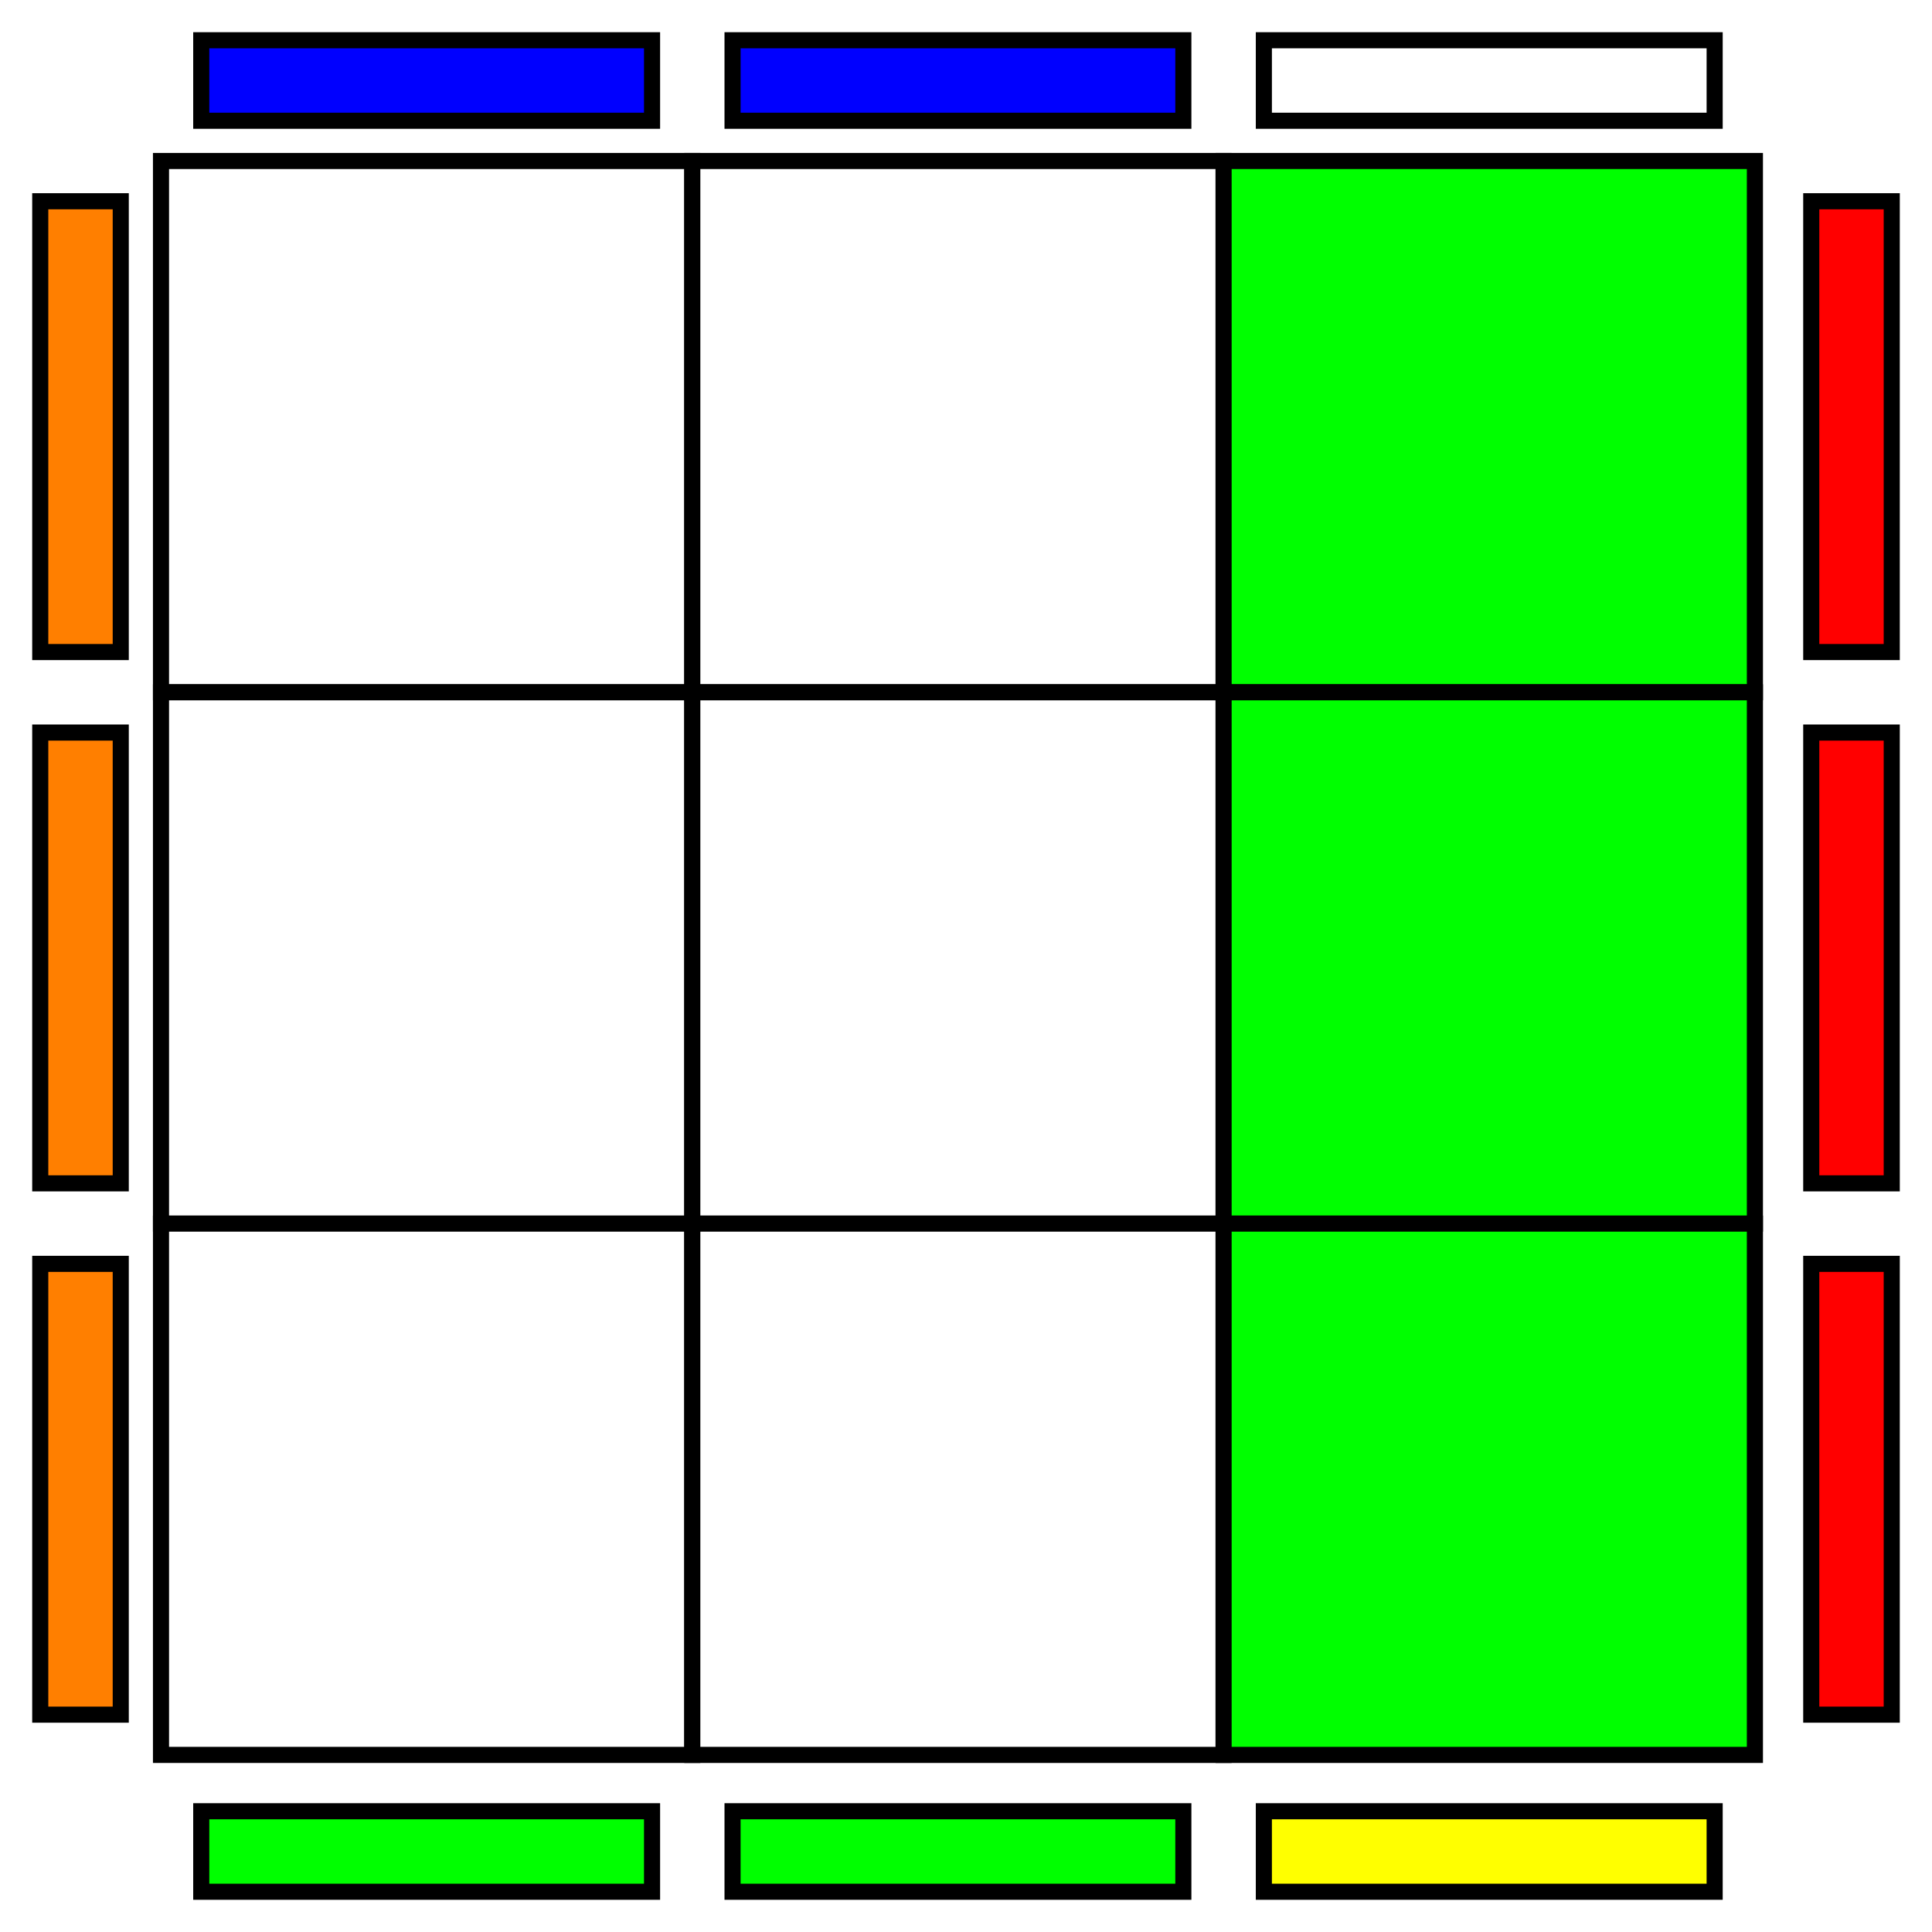
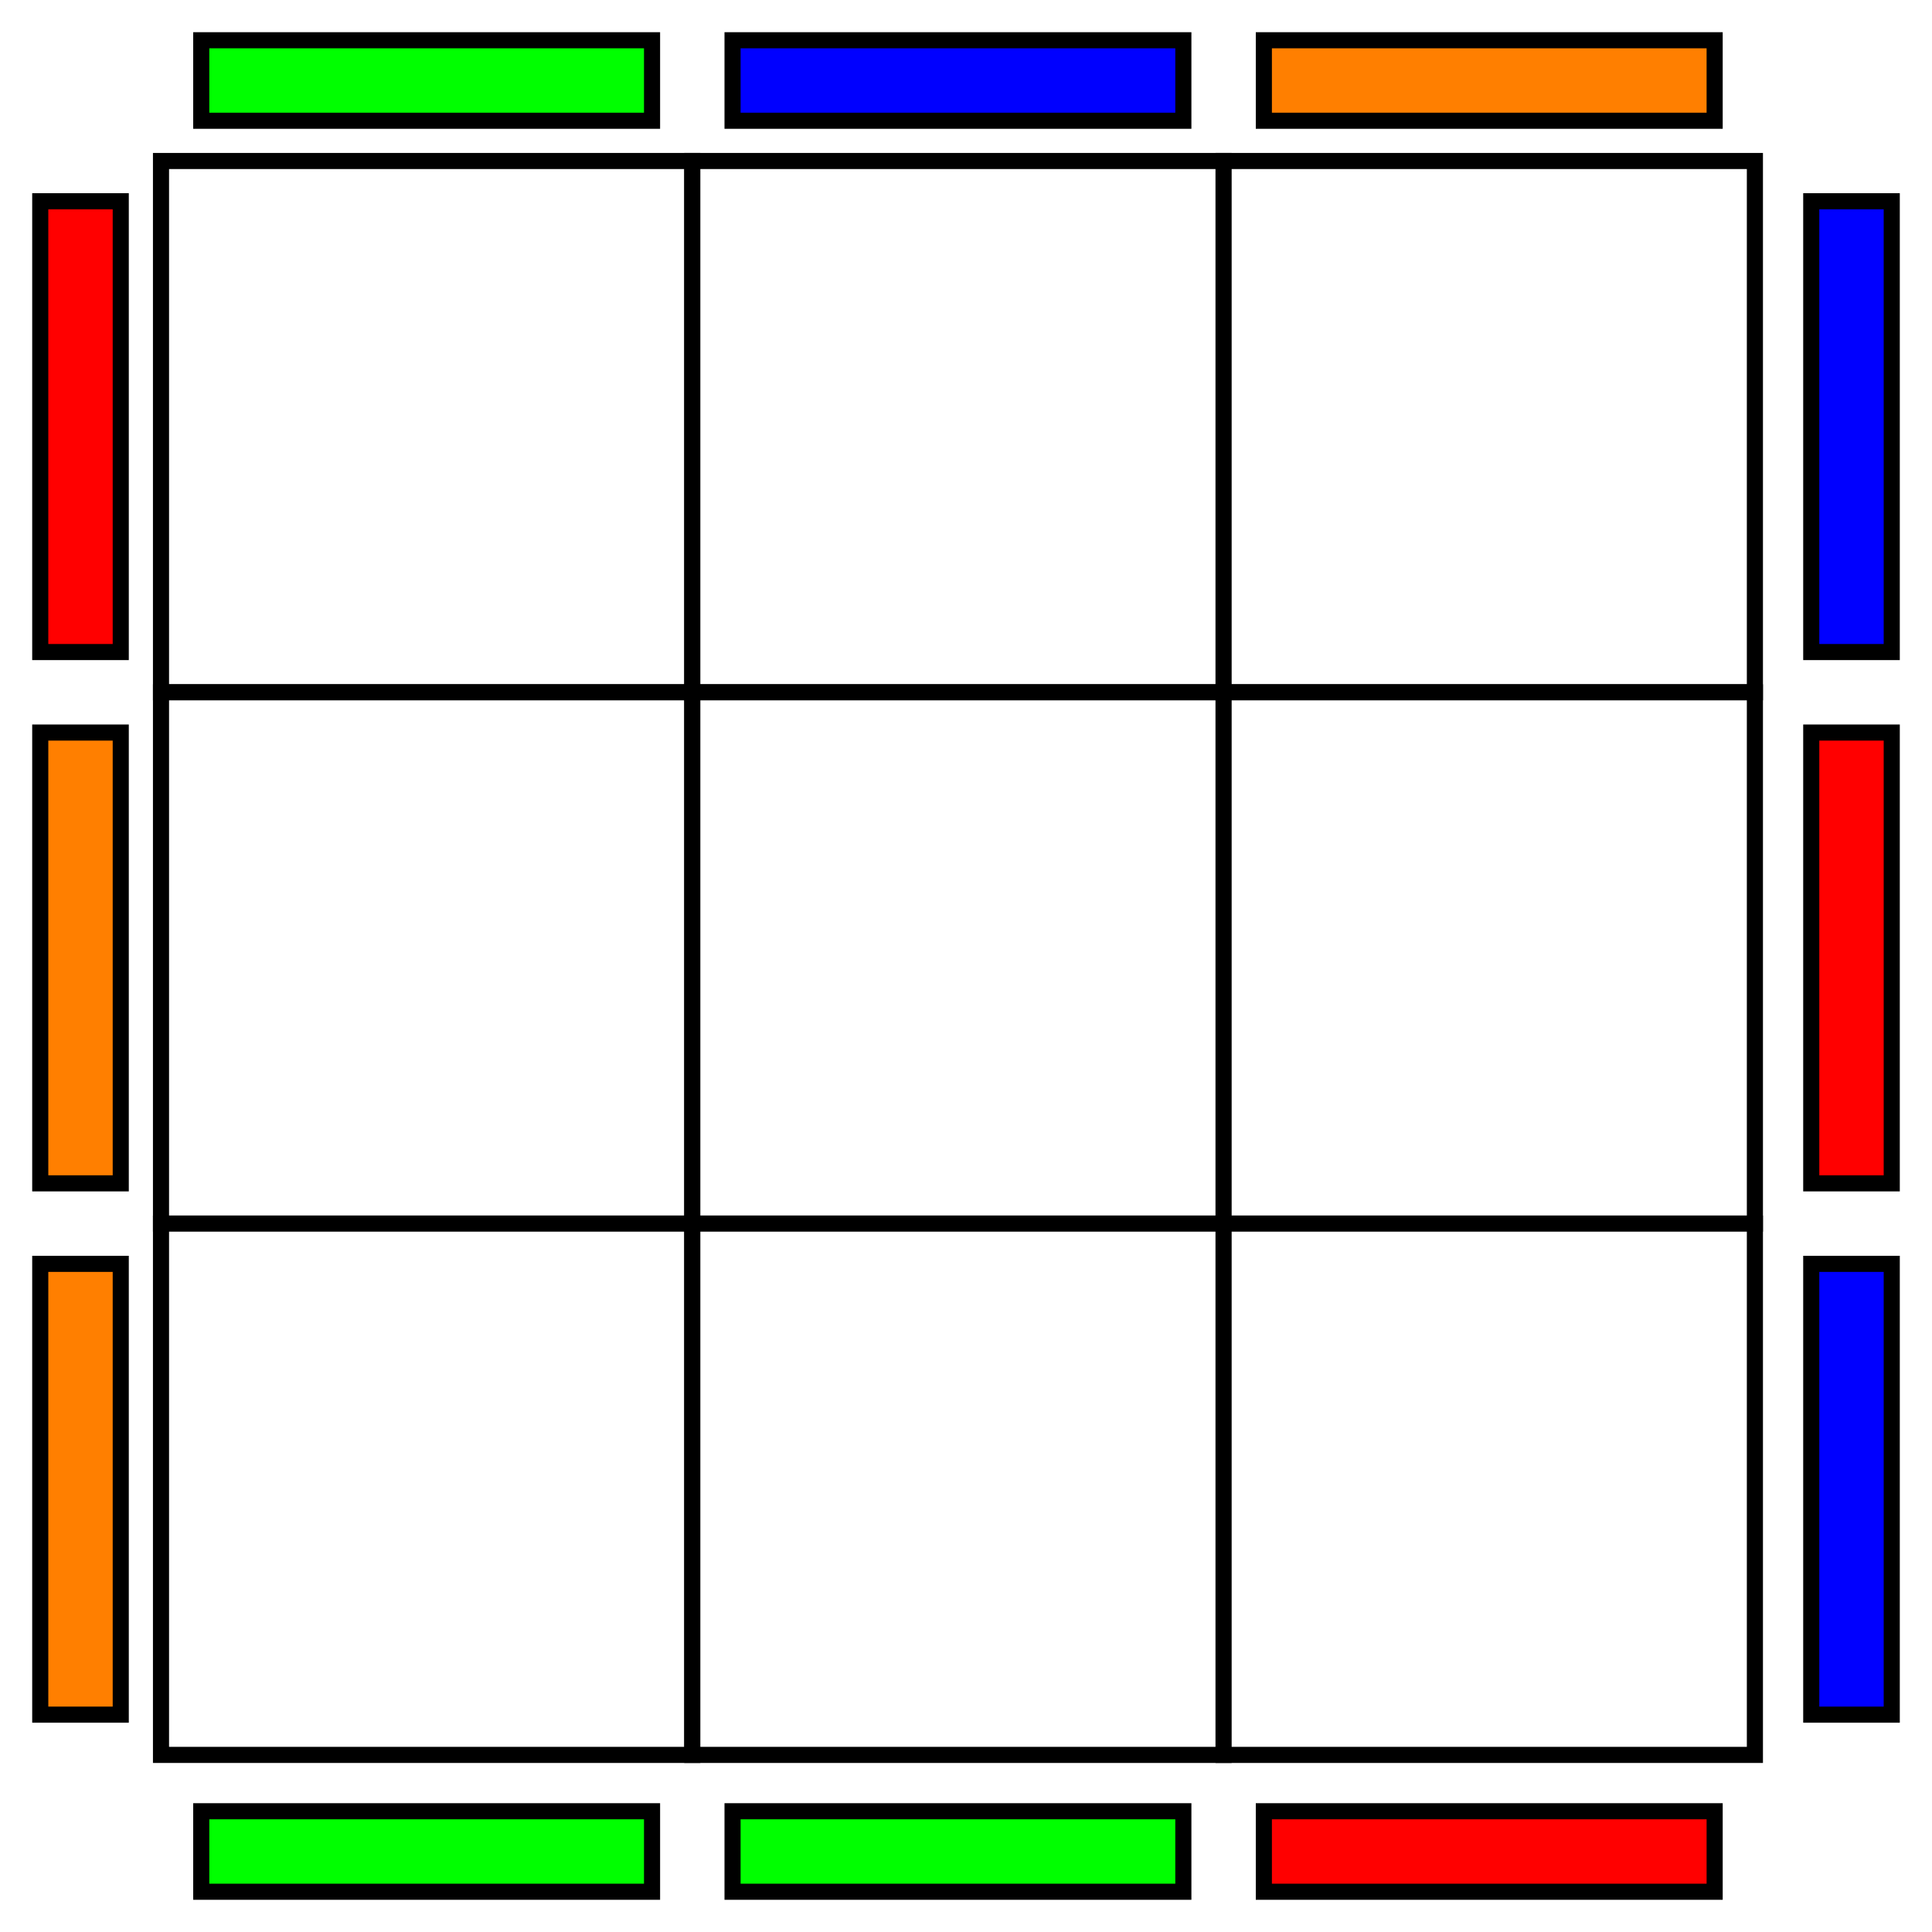
<svg xmlns="http://www.w3.org/2000/svg" width="240pt" height="240pt" viewBox="0 0 240 240" version="1.1">
  <g id="surface1">
    <rect x="0" y="0" width="240" height="240" style="fill:rgb(100%,100%,100%);fill-opacity:1;stroke:none;" />
    <path style="fill-rule:nonzero;fill:rgb(100%,100%,100%);fill-opacity:1;stroke-width:2;stroke-linecap:butt;stroke-linejoin:miter;stroke:rgb(0%,0%,0%);stroke-opacity:1;stroke-miterlimit:10;" d="M 20 20 L 86 20 L 86 86 L 20 86 Z " />
    <path style="fill-rule:nonzero;fill:rgb(100%,100%,100%);fill-opacity:1;stroke-width:2;stroke-linecap:butt;stroke-linejoin:miter;stroke:rgb(0%,0%,0%);stroke-opacity:1;stroke-miterlimit:10;" d="M 20 86 L 86 86 L 86 152 L 20 152 Z " />
    <path style="fill-rule:nonzero;fill:rgb(100%,100%,100%);fill-opacity:1;stroke-width:2;stroke-linecap:butt;stroke-linejoin:miter;stroke:rgb(0%,0%,0%);stroke-opacity:1;stroke-miterlimit:10;" d="M 20 152 L 86 152 L 86 218 L 20 218 Z " />
    <path style="fill-rule:nonzero;fill:rgb(100%,100%,100%);fill-opacity:1;stroke-width:2;stroke-linecap:butt;stroke-linejoin:miter;stroke:rgb(0%,0%,0%);stroke-opacity:1;stroke-miterlimit:10;" d="M 86 20 L 152 20 L 152 86 L 86 86 Z " />
    <path style="fill-rule:nonzero;fill:rgb(100%,100%,100%);fill-opacity:1;stroke-width:2;stroke-linecap:butt;stroke-linejoin:miter;stroke:rgb(0%,0%,0%);stroke-opacity:1;stroke-miterlimit:10;" d="M 86 86 L 152 86 L 152 152 L 86 152 Z " />
    <path style="fill-rule:nonzero;fill:rgb(100%,100%,100%);fill-opacity:1;stroke-width:2;stroke-linecap:butt;stroke-linejoin:miter;stroke:rgb(0%,0%,0%);stroke-opacity:1;stroke-miterlimit:10;" d="M 86 152 L 152 152 L 152 218 L 86 218 Z " />
-     <path style="fill-rule:nonzero;fill:rgb(0%,100%,0%);fill-opacity:1;stroke-width:2;stroke-linecap:butt;stroke-linejoin:miter;stroke:rgb(0%,0%,0%);stroke-opacity:1;stroke-miterlimit:10;" d="M 152 20 L 218 20 L 218 86 L 152 86 Z " />
-     <path style="fill-rule:nonzero;fill:rgb(0%,100%,0%);fill-opacity:1;stroke-width:2;stroke-linecap:butt;stroke-linejoin:miter;stroke:rgb(0%,0%,0%);stroke-opacity:1;stroke-miterlimit:10;" d="M 152 86 L 218 86 L 218 152 L 152 152 Z " />
-     <path style="fill-rule:nonzero;fill:rgb(0%,100%,0%);fill-opacity:1;stroke-width:2;stroke-linecap:butt;stroke-linejoin:miter;stroke:rgb(0%,0%,0%);stroke-opacity:1;stroke-miterlimit:10;" d="M 152 152 L 218 152 L 218 218 L 152 218 Z " />
+     <path style="fill-rule:nonzero;fill:rgb(100%,100%,100%);fill-opacity:1;stroke-width:2;stroke-linecap:butt;stroke-linejoin:miter;stroke:rgb(0%,0%,0%);stroke-opacity:1;stroke-miterlimit:10;" d="M 152 20 L 218 20 L 218 86 L 152 86 Z " />
+     <path style="fill-rule:nonzero;fill:rgb(100%,100%,100%);fill-opacity:1;stroke-width:2;stroke-linecap:butt;stroke-linejoin:miter;stroke:rgb(0%,0%,0%);stroke-opacity:1;stroke-miterlimit:10;" d="M 152 86 L 218 86 L 218 152 L 152 152 Z " />
+     <path style="fill-rule:nonzero;fill:rgb(100%,100%,100%);fill-opacity:1;stroke-width:2;stroke-linecap:butt;stroke-linejoin:miter;stroke:rgb(0%,0%,0%);stroke-opacity:1;stroke-miterlimit:10;" d="M 152 152 L 218 152 L 218 218 L 152 218 Z " />
    <path style="fill-rule:nonzero;fill:rgb(0%,100%,0%);fill-opacity:1;stroke-width:2;stroke-linecap:butt;stroke-linejoin:miter;stroke:rgb(0%,0%,0%);stroke-opacity:1;stroke-miterlimit:10;" d="M 25 225 L 81 225 L 81 235 L 25 235 Z " />
    <path style="fill-rule:nonzero;fill:rgb(0%,100%,0%);fill-opacity:1;stroke-width:2;stroke-linecap:butt;stroke-linejoin:miter;stroke:rgb(0%,0%,0%);stroke-opacity:1;stroke-miterlimit:10;" d="M 91 225 L 147 225 L 147 235 L 91 235 Z " />
-     <path style="fill-rule:nonzero;fill:rgb(100%,100%,0%);fill-opacity:1;stroke-width:2;stroke-linecap:butt;stroke-linejoin:miter;stroke:rgb(0%,0%,0%);stroke-opacity:1;stroke-miterlimit:10;" d="M 157 225 L 213 225 L 213 235 L 157 235 Z " />
-     <path style="fill-rule:nonzero;fill:rgb(0%,0%,100%);fill-opacity:1;stroke-width:2;stroke-linecap:butt;stroke-linejoin:miter;stroke:rgb(0%,0%,0%);stroke-opacity:1;stroke-miterlimit:10;" d="M 25 5 L 81 5 L 81 15 L 25 15 Z " />
+     <path style="fill-rule:nonzero;fill:rgb(100%,0%,0%);fill-opacity:1;stroke-width:2;stroke-linecap:butt;stroke-linejoin:miter;stroke:rgb(0%,0%,0%);stroke-opacity:1;stroke-miterlimit:10;" d="M 157 225 L 213 225 L 213 235 L 157 235 Z " />
+     <path style="fill-rule:nonzero;fill:rgb(0%,100%,0%);fill-opacity:1;stroke-width:2;stroke-linecap:butt;stroke-linejoin:miter;stroke:rgb(0%,0%,0%);stroke-opacity:1;stroke-miterlimit:10;" d="M 25 5 L 81 5 L 81 15 L 25 15 Z " />
    <path style="fill-rule:nonzero;fill:rgb(0%,0%,100%);fill-opacity:1;stroke-width:2;stroke-linecap:butt;stroke-linejoin:miter;stroke:rgb(0%,0%,0%);stroke-opacity:1;stroke-miterlimit:10;" d="M 91 5 L 147 5 L 147 15 L 91 15 Z " />
-     <path style="fill-rule:nonzero;fill:rgb(100%,100%,100%);fill-opacity:1;stroke-width:2;stroke-linecap:butt;stroke-linejoin:miter;stroke:rgb(0%,0%,0%);stroke-opacity:1;stroke-miterlimit:10;" d="M 157 5 L 213 5 L 213 15 L 157 15 Z " />
-     <path style="fill-rule:nonzero;fill:rgb(100%,0%,0%);fill-opacity:1;stroke-width:2;stroke-linecap:butt;stroke-linejoin:miter;stroke:rgb(0%,0%,0%);stroke-opacity:1;stroke-miterlimit:10;" d="M 225 25 L 235 25 L 235 81 L 225 81 Z " />
+     <path style="fill-rule:nonzero;fill:rgb(100%,49.804%,0%);fill-opacity:1;stroke-width:2;stroke-linecap:butt;stroke-linejoin:miter;stroke:rgb(0%,0%,0%);stroke-opacity:1;stroke-miterlimit:10;" d="M 157 5 L 213 5 L 213 15 L 157 15 Z " />
+     <path style="fill-rule:nonzero;fill:rgb(0%,0%,100%);fill-opacity:1;stroke-width:2;stroke-linecap:butt;stroke-linejoin:miter;stroke:rgb(0%,0%,0%);stroke-opacity:1;stroke-miterlimit:10;" d="M 225 25 L 235 25 L 235 81 L 225 81 Z " />
    <path style="fill-rule:nonzero;fill:rgb(100%,0%,0%);fill-opacity:1;stroke-width:2;stroke-linecap:butt;stroke-linejoin:miter;stroke:rgb(0%,0%,0%);stroke-opacity:1;stroke-miterlimit:10;" d="M 225 91 L 235 91 L 235 147 L 225 147 Z " />
-     <path style="fill-rule:nonzero;fill:rgb(100%,0%,0%);fill-opacity:1;stroke-width:2;stroke-linecap:butt;stroke-linejoin:miter;stroke:rgb(0%,0%,0%);stroke-opacity:1;stroke-miterlimit:10;" d="M 225 157 L 235 157 L 235 213 L 225 213 Z " />
-     <path style="fill-rule:nonzero;fill:rgb(100%,49.804%,0%);fill-opacity:1;stroke-width:2;stroke-linecap:butt;stroke-linejoin:miter;stroke:rgb(0%,0%,0%);stroke-opacity:1;stroke-miterlimit:10;" d="M 5 25 L 15 25 L 15 81 L 5 81 Z " />
+     <path style="fill-rule:nonzero;fill:rgb(0%,0%,100%);fill-opacity:1;stroke-width:2;stroke-linecap:butt;stroke-linejoin:miter;stroke:rgb(0%,0%,0%);stroke-opacity:1;stroke-miterlimit:10;" d="M 225 157 L 235 157 L 235 213 L 225 213 Z " />
+     <path style="fill-rule:nonzero;fill:rgb(100%,0%,0%);fill-opacity:1;stroke-width:2;stroke-linecap:butt;stroke-linejoin:miter;stroke:rgb(0%,0%,0%);stroke-opacity:1;stroke-miterlimit:10;" d="M 5 25 L 15 25 L 15 81 L 5 81 Z " />
    <path style="fill-rule:nonzero;fill:rgb(100%,49.804%,0%);fill-opacity:1;stroke-width:2;stroke-linecap:butt;stroke-linejoin:miter;stroke:rgb(0%,0%,0%);stroke-opacity:1;stroke-miterlimit:10;" d="M 5 91 L 15 91 L 15 147 L 5 147 Z " />
    <path style="fill-rule:nonzero;fill:rgb(100%,49.804%,0%);fill-opacity:1;stroke-width:2;stroke-linecap:butt;stroke-linejoin:miter;stroke:rgb(0%,0%,0%);stroke-opacity:1;stroke-miterlimit:10;" d="M 5 157 L 15 157 L 15 213 L 5 213 Z " />
  </g>
</svg>
